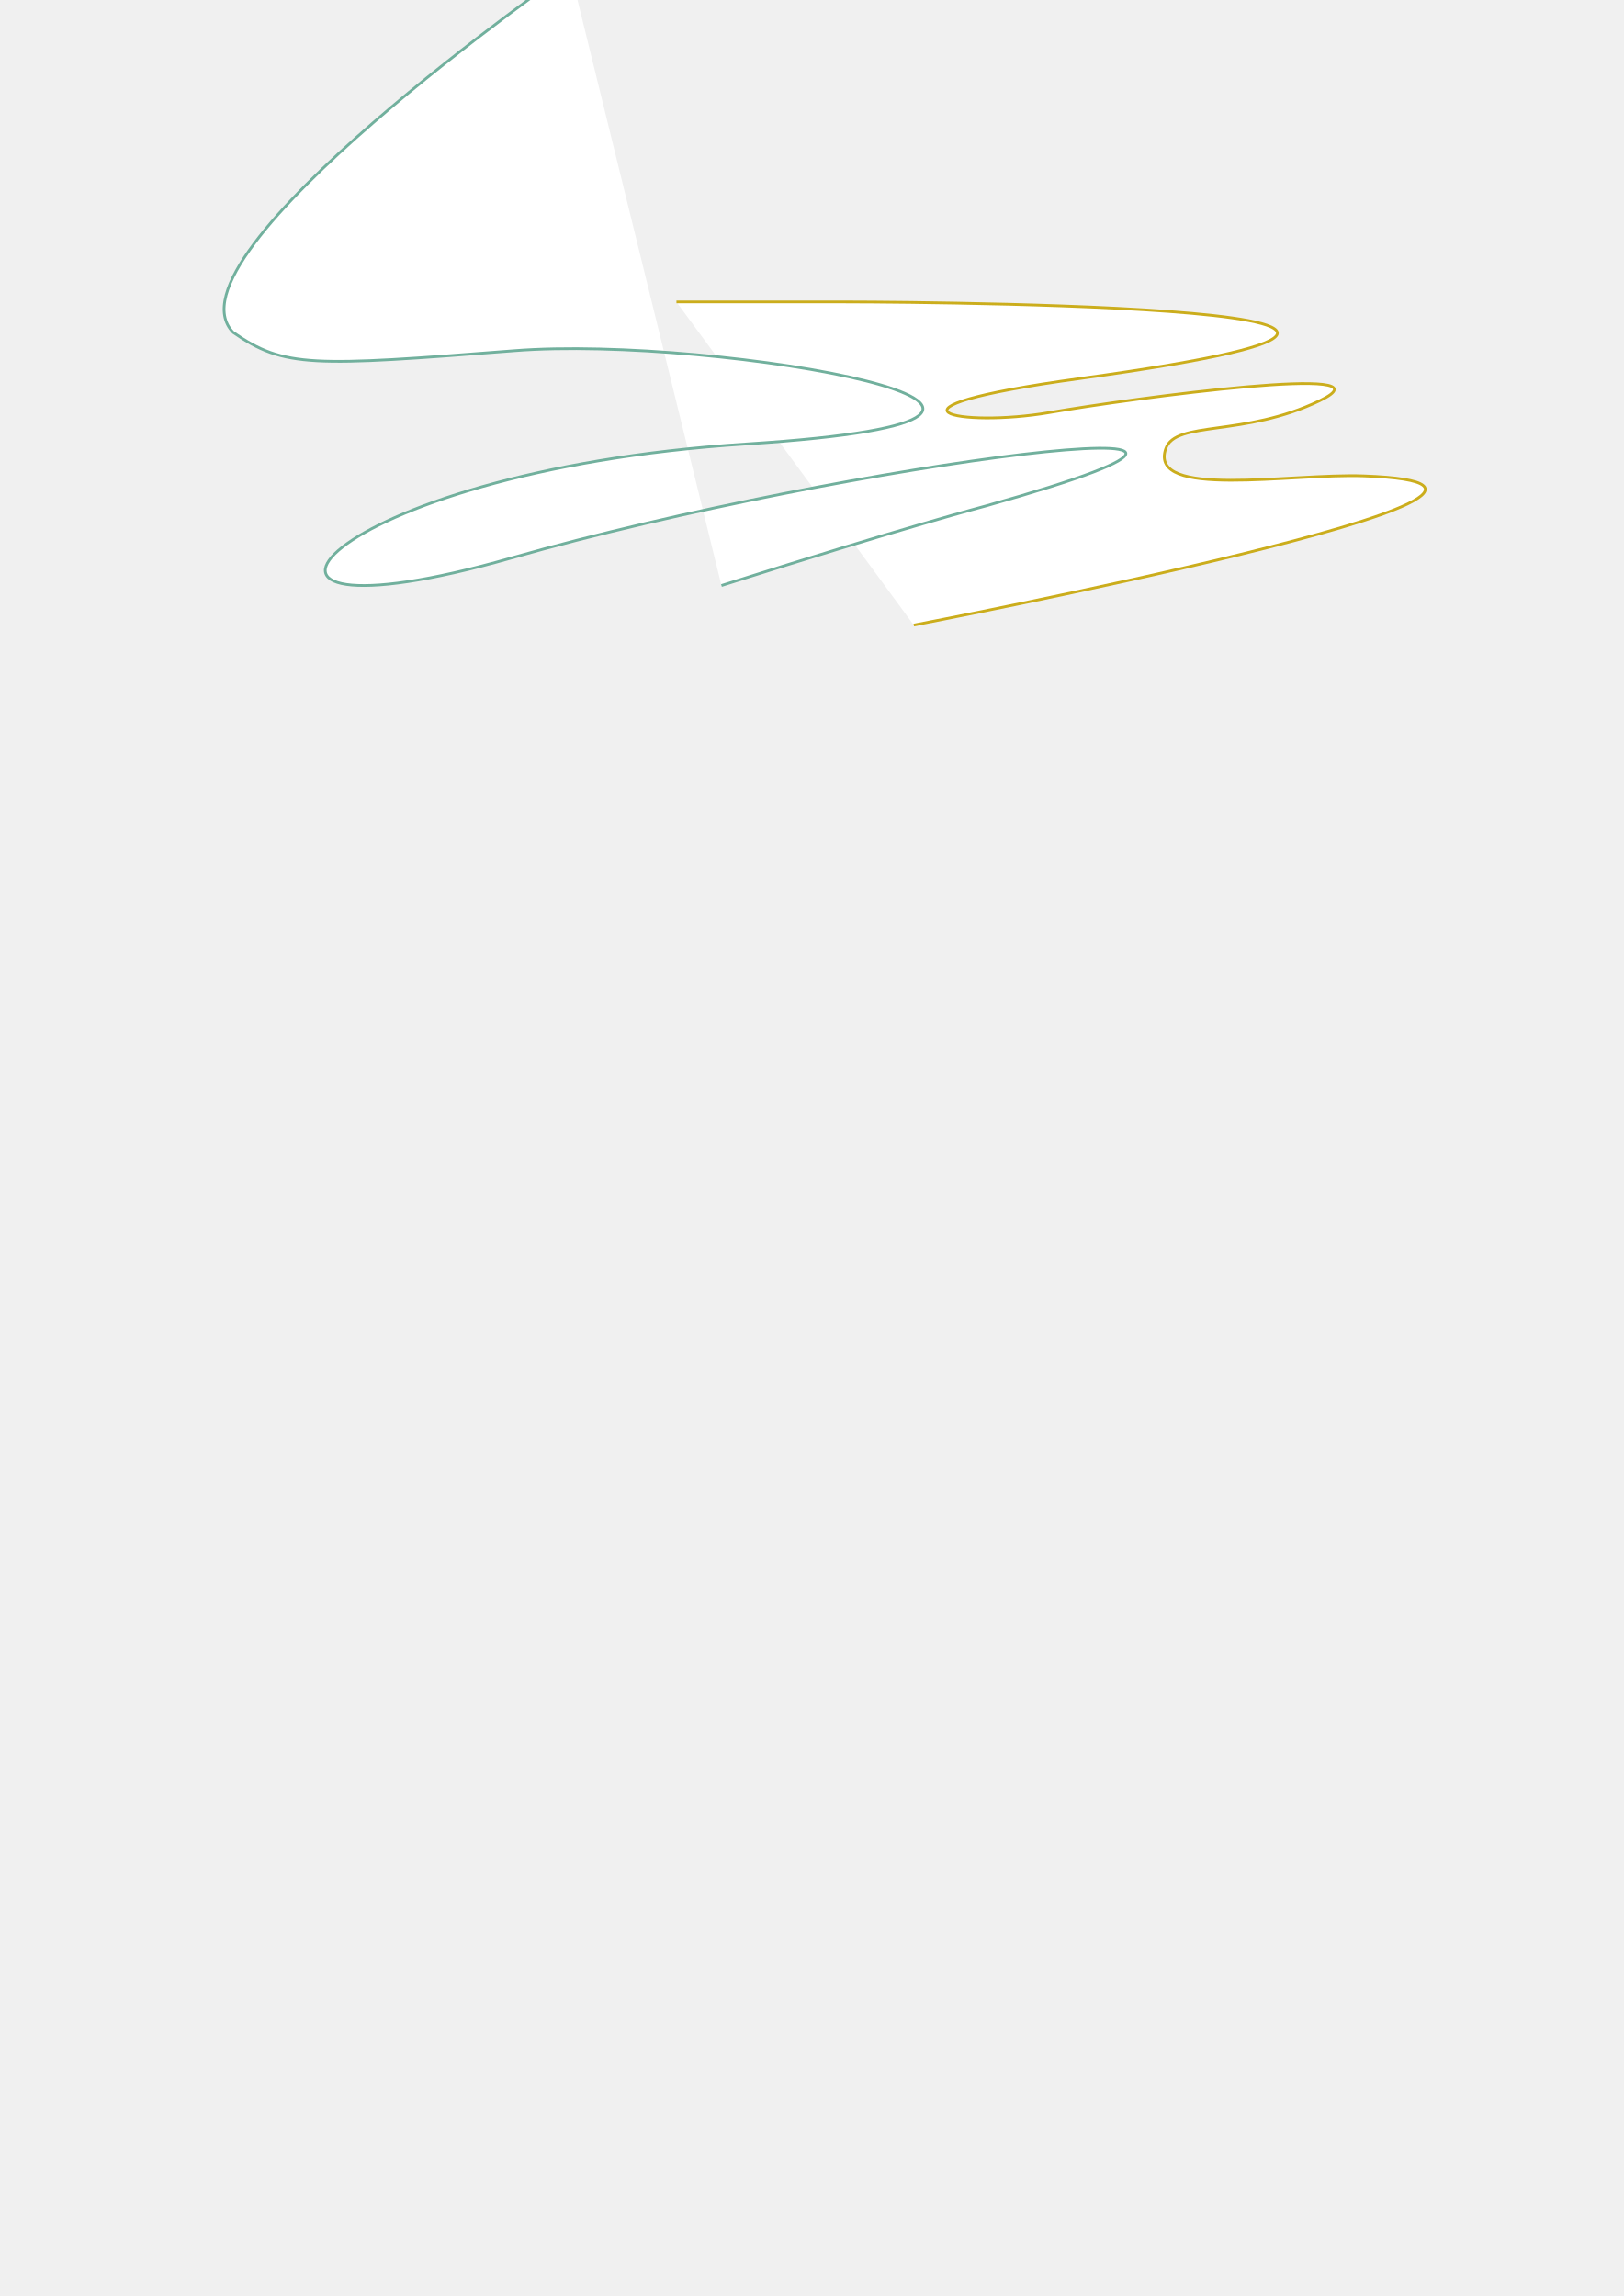
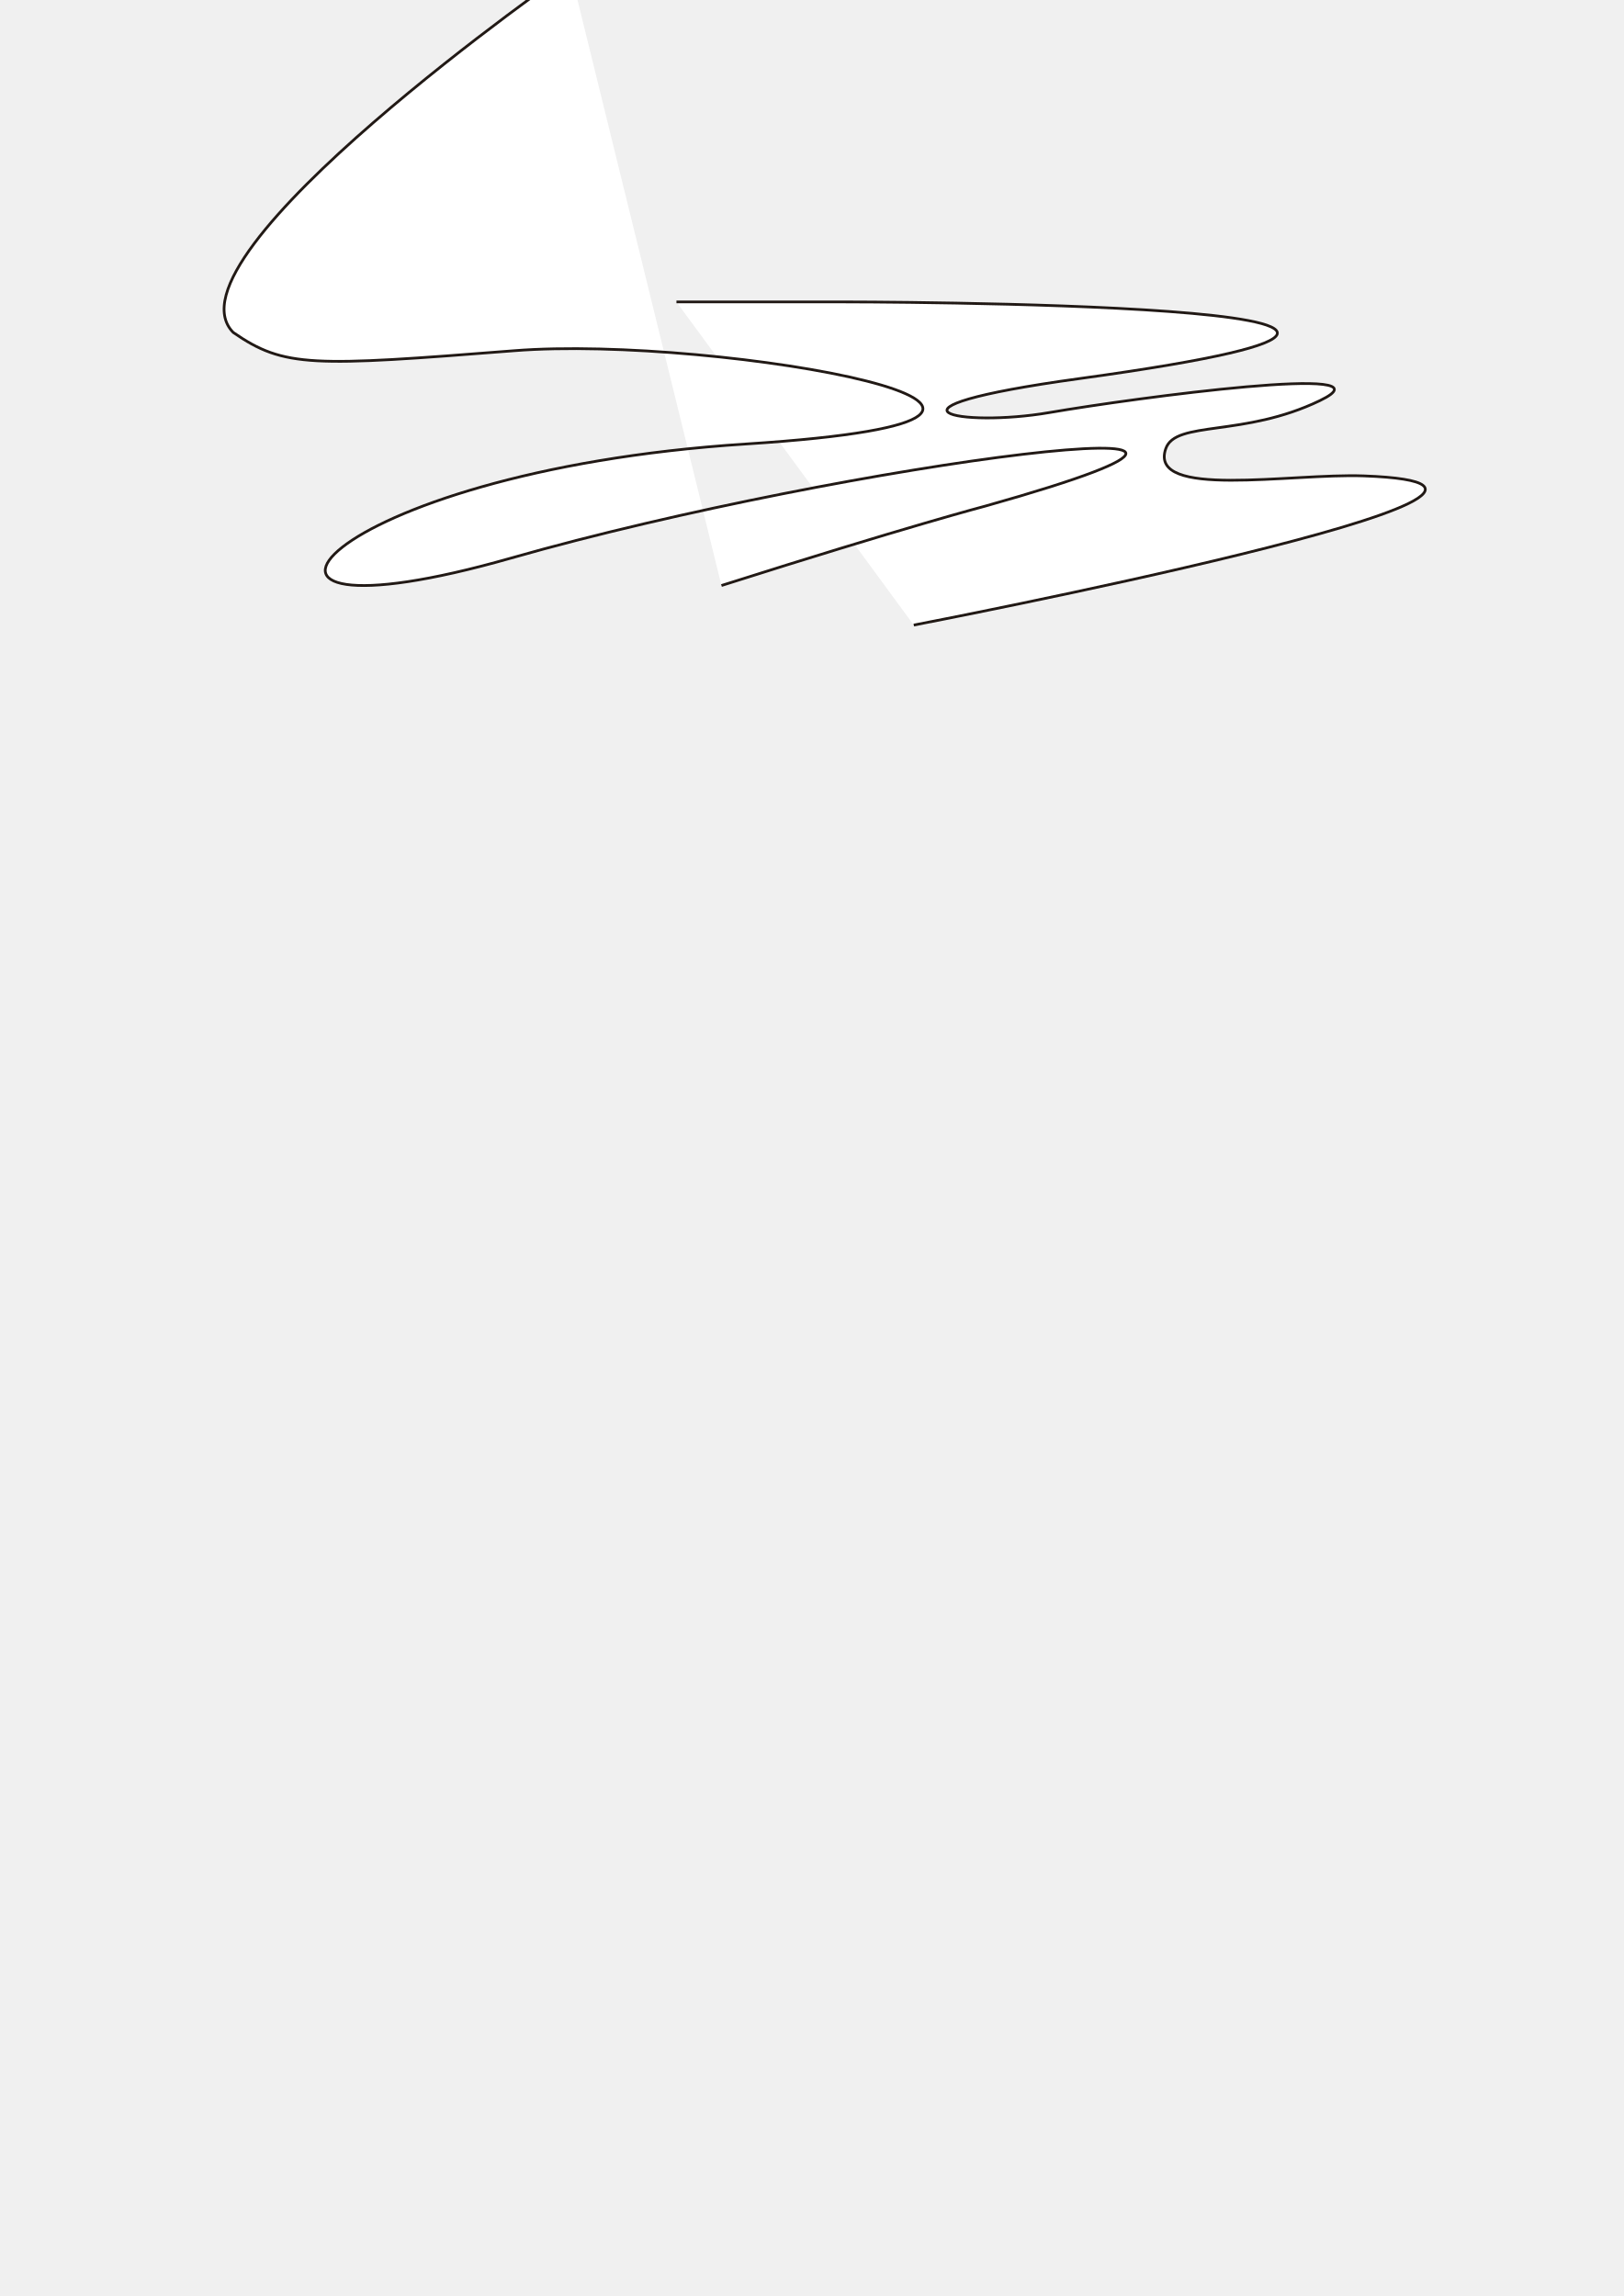
<svg xmlns="http://www.w3.org/2000/svg" version="1.1" id="Capa_1" x="0px" y="0px" viewBox="0 0 595.3 841.9" style="enable-background:new 0 0 595.3 841.9;" xml:space="preserve">
  <style type="text/css">
- 	.st0{fill:#FFFFFF;stroke:#CBAD1C;stroke-miterlimit:10;}
- 	.st1{fill:#FFFFFF;stroke:#71B09D;stroke-miterlimit:10;}
+ 	.st0{fill:#FFFFFF;stroke:#211915;stroke-miterlimit:10;}
</style>
  <path id="XMLID_1_" class="st0" d="M248,110.7h60.1c0,0,291.8,0,87.8,28.1c-81.4,11.2-43.2,18-11.3,12.5s128.1-18.3,99.3-4.4  c-28,13.5-52.9,7.2-56.5,17.6c-6.5,18.6,45.7,9,72.6,10c100,3.7-165,54.7-165,54.7" />
-   <path id="XMLID_2_" class="st1" d="M264.5,214.7c68-21.6,97-29.2,97-29.2c145-40.8-51-16-174,19.1s-71-31.7,86-41.8  s-11-40.1-85-34.2c-74,5.8-84.2,6.3-103-6.7C58,93.9,209-11.1,209-11.1" />
+   <path id="XMLID_2_" class="st0" d="M264.5,214.7c68-21.6,97-29.2,97-29.2c145-40.8-51-16-174,19.1s-71-31.7,86-41.8  s-11-40.1-85-34.2c-74,5.8-84.2,6.3-103-6.7C58,93.9,209-11.1,209-11.1" />
</svg>
